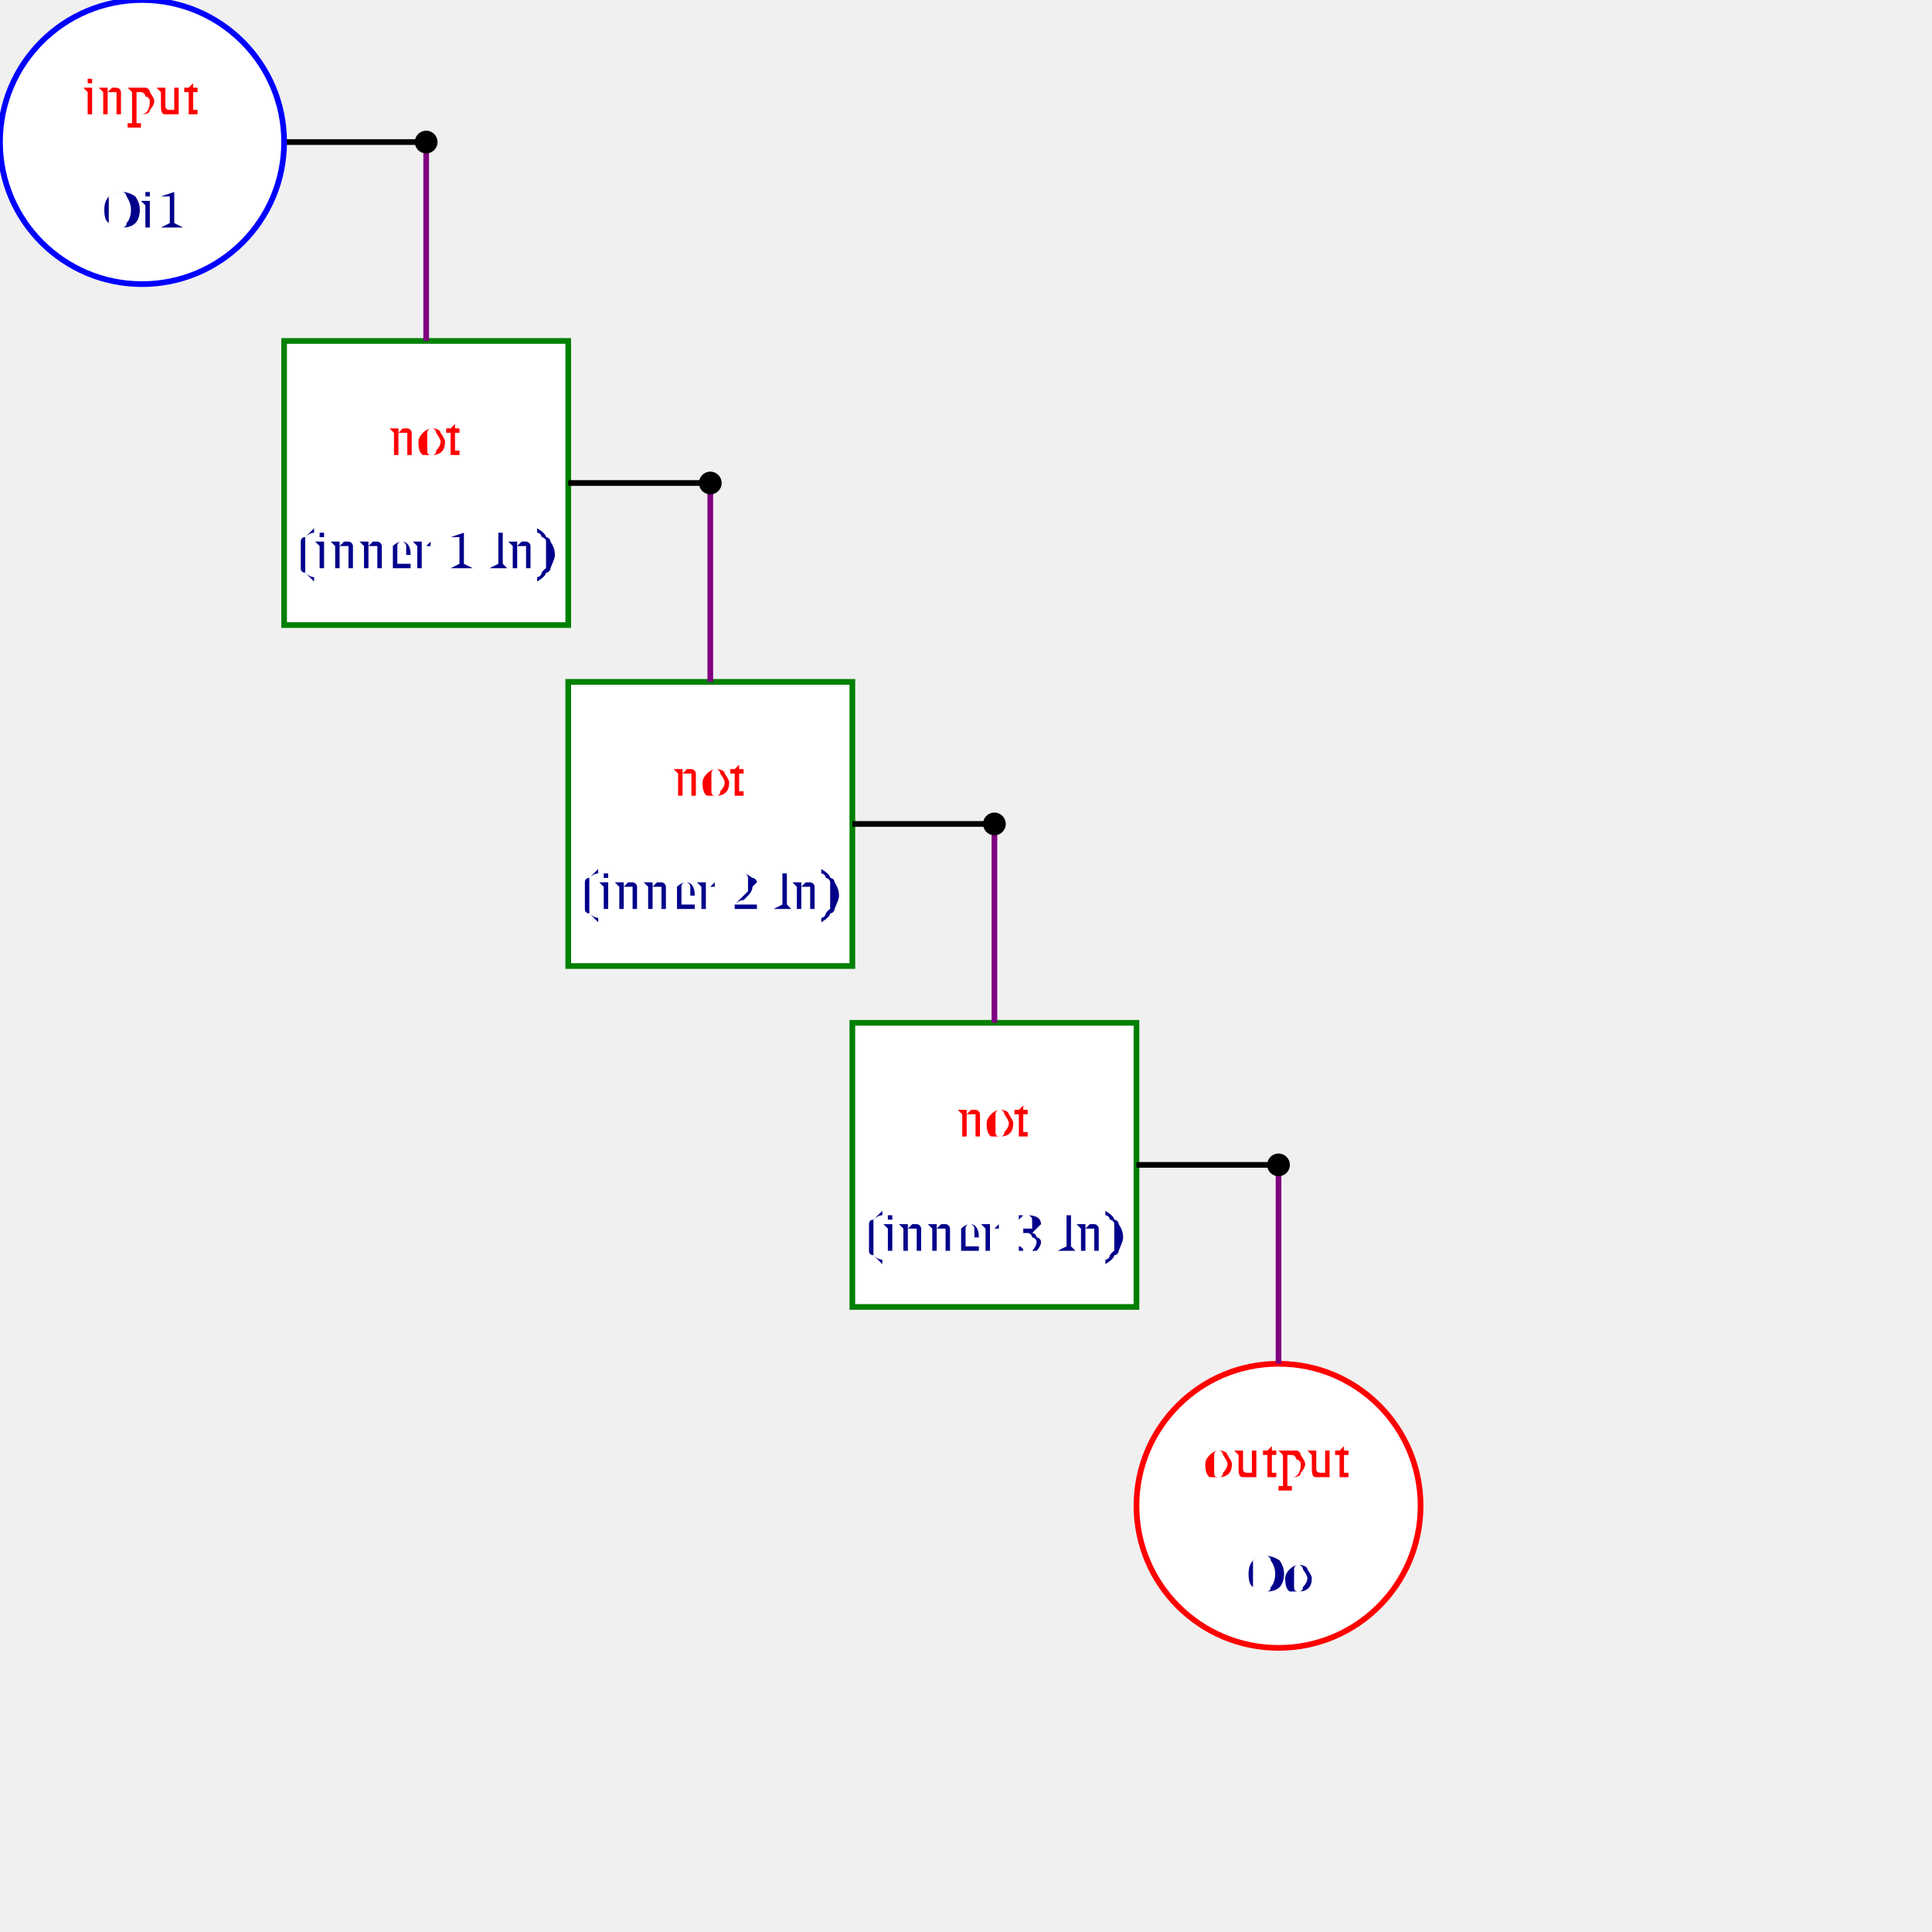
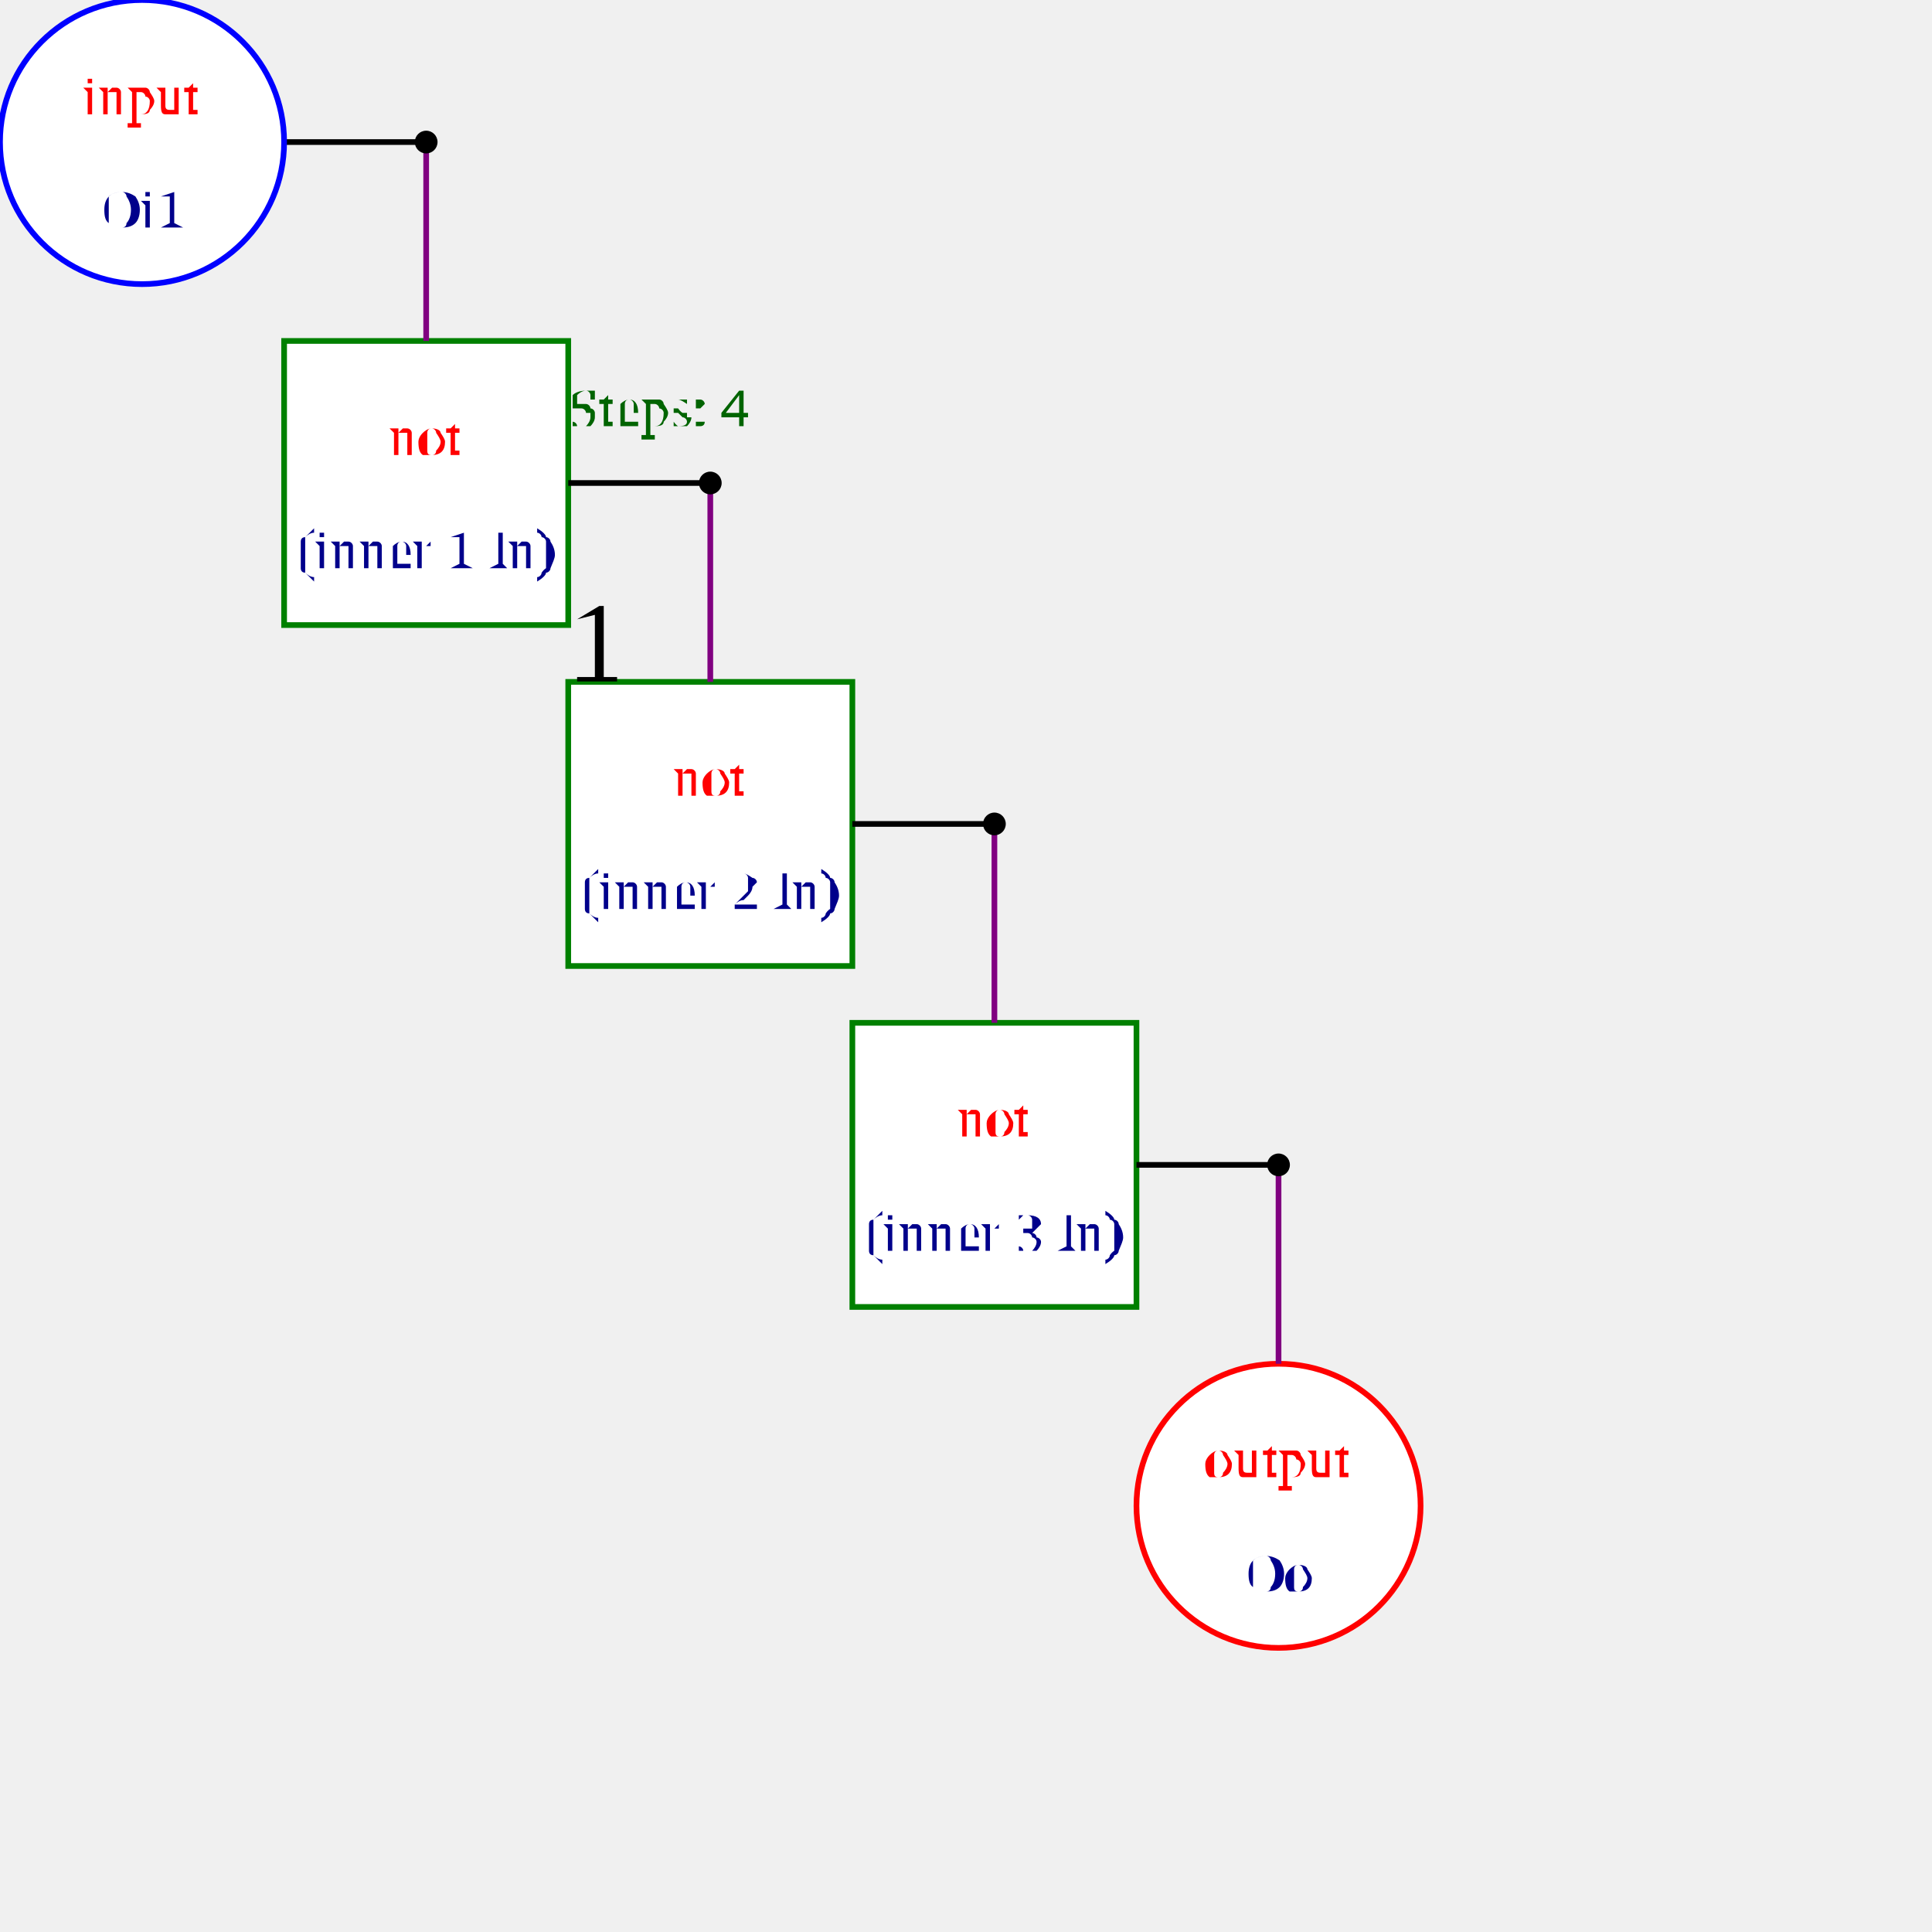
<svg xmlns="http://www.w3.org/2000/svg" height="100%" viewBox="0 0 6.8 6.8" width="100%">
+   <text fill="darkGreen" font-size="0.2" stroke-width="0.02" text-anchor="right" x="2" y="1.5">Steps: 4</text>
  <rect fill="white" font-size="0.2" height="1" stroke="green" stroke-width="0.02" width="1" x="1" y="1.2" />
+   <text alignment-baseline="top" fill="black" font-size="0.4" stroke-width="0.04" text-anchor="left" x="1" y="1.2" />
  <text alignment-baseline="middle" fill="red" font-size="0.2" stroke-width="0.02" text-anchor="middle" x="1.5" y="1.6">not</text>
  <text alignment-baseline="middle" fill="darkblue" font-size="0.2" stroke-width="0.02" text-anchor="middle" x="1.5" y="2">(inner 1 In)</text>
  <line font-size="0.2" stroke="black" stroke-width="0.02" x1="1" x2="1.5" y1="0.5" y2="0.5" />
  <line font-size="0.2" stroke="purple" stroke-width="0.02" x1="1.5" x2="1.5" y1="0.5" y2="1.2" />
  <circle cx="1.5" cy="0.5" fill="black" font-size="0.2" r="0.04" stroke-width="0.02" />
  <rect fill="white" font-size="0.2" height="1" stroke="green" stroke-width="0.02" width="1" x="2" y="2.4" />
+   <text alignment-baseline="top" fill="black" font-size="0.4" stroke-width="0.04" text-anchor="left" x="2" y="2.4">1</text>
  <text alignment-baseline="middle" fill="red" font-size="0.2" stroke-width="0.02" text-anchor="middle" x="2.5" y="2.8">not</text>
  <text alignment-baseline="middle" fill="darkblue" font-size="0.2" stroke-width="0.02" text-anchor="middle" x="2.5" y="3.2">(inner 2 In)</text>
  <line font-size="0.2" stroke="black" stroke-width="0.02" x1="2" x2="2.5" y1="1.7" y2="1.7" />
  <line font-size="0.2" stroke="purple" stroke-width="0.02" x1="2.5" x2="2.5" y1="1.7" y2="2.4" />
  <circle cx="2.5" cy="1.7" fill="black" font-size="0.2" r="0.04" stroke-width="0.02" />
  <rect fill="white" font-size="0.2" height="1" stroke="green" stroke-width="0.02" width="1" x="3" y="3.6" />
+   <text alignment-baseline="top" fill="black" font-size="0.4" stroke-width="0.04" text-anchor="left" x="3" y="3.6" />
  <text alignment-baseline="middle" fill="red" font-size="0.2" stroke-width="0.02" text-anchor="middle" x="3.5" y="4">not</text>
  <text alignment-baseline="middle" fill="darkblue" font-size="0.2" stroke-width="0.02" text-anchor="middle" x="3.5" y="4.4">(inner 3 In)</text>
  <line font-size="0.2" stroke="black" stroke-width="0.02" x1="3" x2="3.5" y1="2.9" y2="2.9" />
  <line font-size="0.2" stroke="purple" stroke-width="0.02" x1="3.5" x2="3.5" y1="2.9" y2="3.6" />
  <circle cx="3.5" cy="2.9" fill="black" font-size="0.2" r="0.04" stroke-width="0.02" />
  <circle cx="0.5" cy="0.5" fill="white" font-size="0.2" r="0.5" stroke="blue" stroke-width="0.02" />
+   <text alignment-baseline="top" fill="black" font-size="0.4" stroke-width="0.04" text-anchor="left" x="0" y="0">1</text>
  <text alignment-baseline="middle" fill="red" font-size="0.2" stroke-width="0.02" text-anchor="middle" x="0.5" y="0.4">input</text>
  <text alignment-baseline="middle" fill="darkblue" font-size="0.2" stroke-width="0.02" text-anchor="middle" x="0.5" y="0.8">Oi1</text>
  <circle cx="4.5" cy="5.3" fill="white" font-size="0.2" r="0.5" stroke="red" stroke-width="0.02" />
+   <text alignment-baseline="top" fill="black" font-size="0.4" stroke-width="0.04" text-anchor="left" x="4" y="4.8" />
  <text alignment-baseline="middle" fill="red" font-size="0.2" stroke-width="0.02" text-anchor="middle" x="4.5" y="5.2">output</text>
  <text alignment-baseline="middle" fill="darkblue" font-size="0.2" stroke-width="0.02" text-anchor="middle" x="4.5" y="5.6">Oo</text>
  <line font-size="0.2" stroke="black" stroke-width="0.02" x1="4" x2="4.5" y1="4.1" y2="4.1" />
  <line font-size="0.2" stroke="purple" stroke-width="0.02" x1="4.5" x2="4.5" y1="4.1" y2="4.8" />
  <circle cx="4.5" cy="4.1" fill="black" font-size="0.2" r="0.04" stroke-width="0.02" />
</svg>
